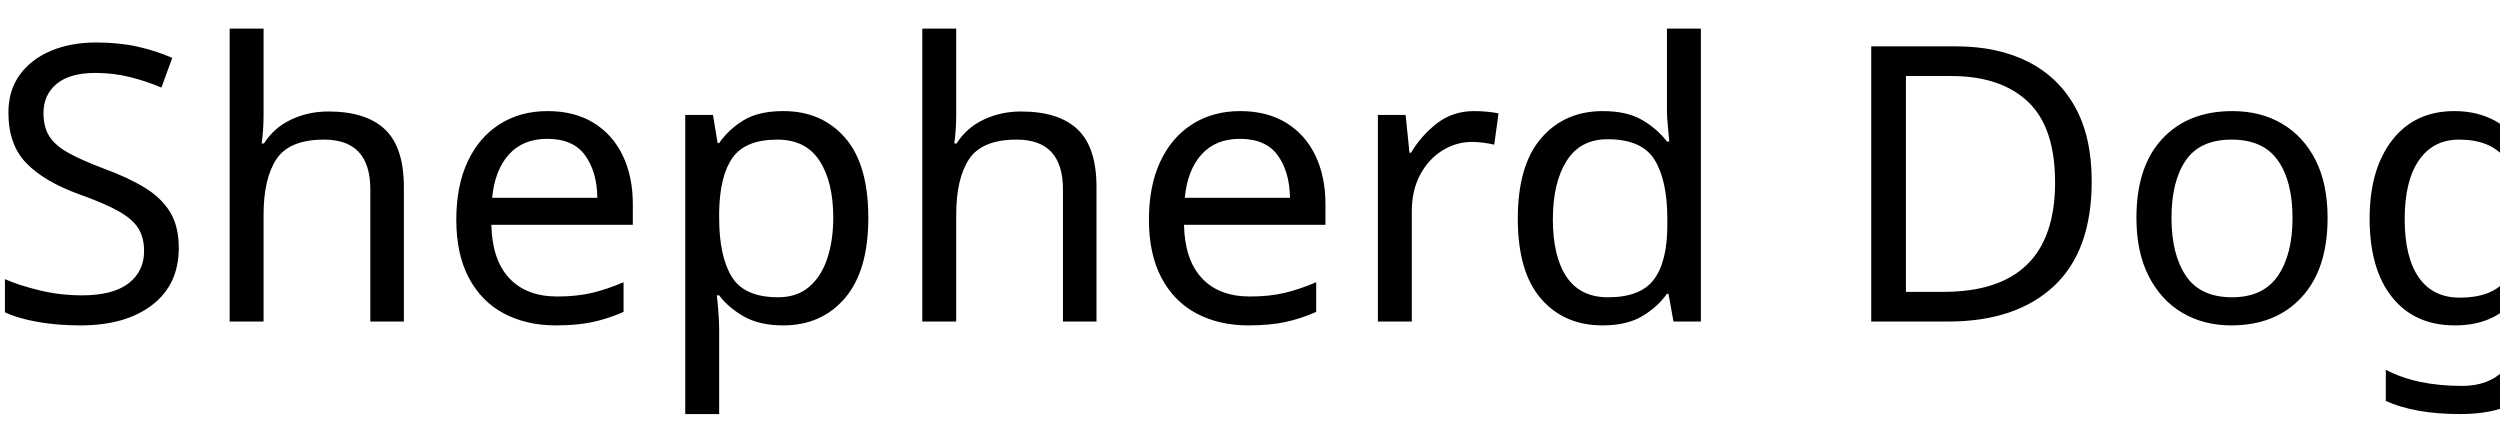
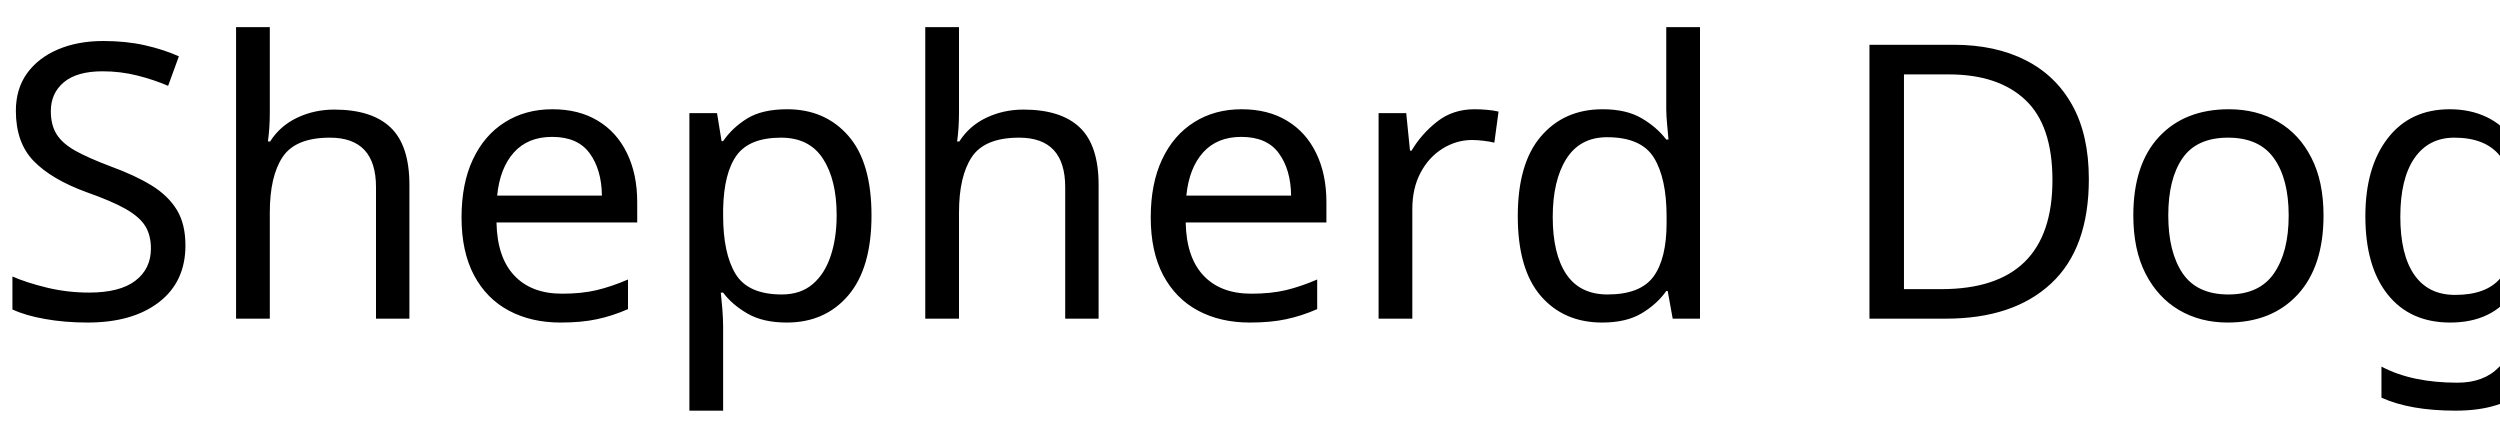
- <svg xmlns="http://www.w3.org/2000/svg" width="1868px" height="319px" viewBox="0 0 1868 319" version="1.1">
+ <svg xmlns="http://www.w3.org/2000/svg" width="352px" height="60px" viewBox="0 0 352 60" version="1.1">
  <description>Created with Sketch (http://www.bohemiancoding.com/sketch)</description>
  <defs />
  <g id="Page-1" stroke="none" stroke-width="1" fill="none" fill-rule="evenodd">
-     <text id="Shepherd-Dog" font-family="Futura" font-size="288" font-weight="420" fill="#000000">
-       <tspan x="-11" y="240.26">Shepherd Dog</tspan>
+     <text id="Shepherd-Dog" font-family="Futura" font-size="54" font-weight="420" fill="#000000">
+       <tspan x="-1" y="44.868">Shepherd Dog</tspan>
    </text>
  </g>
</svg>
